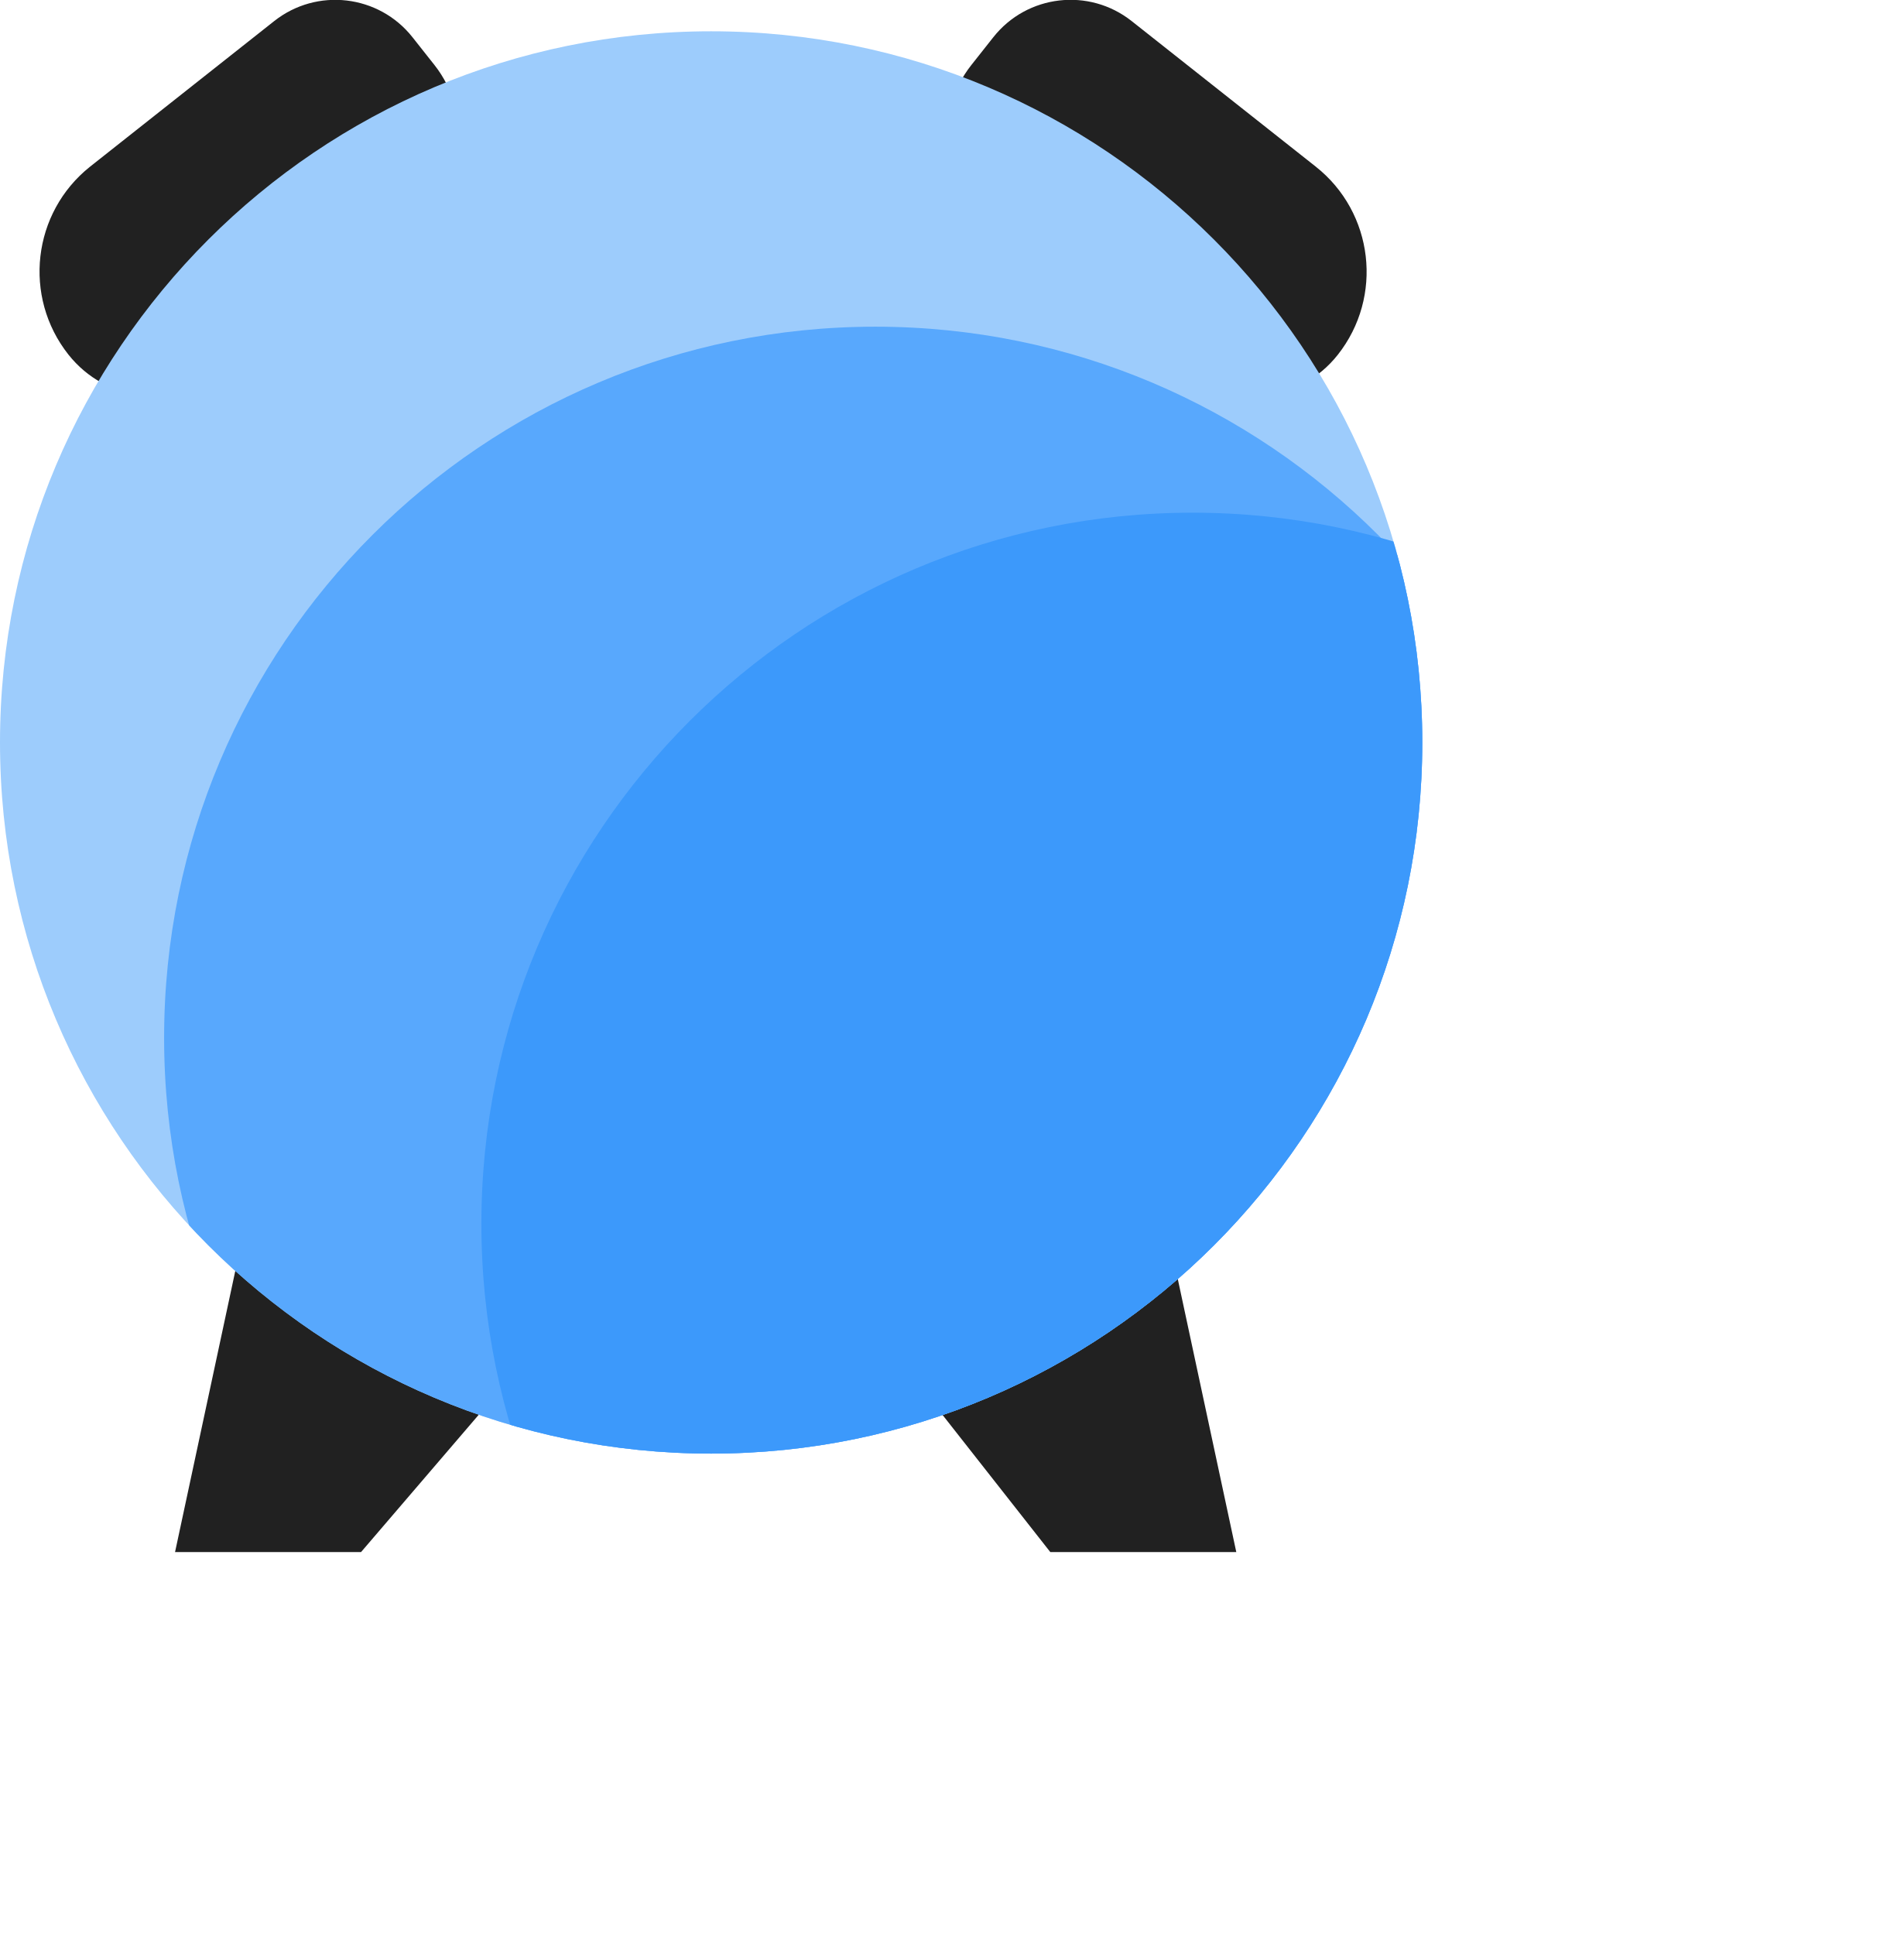
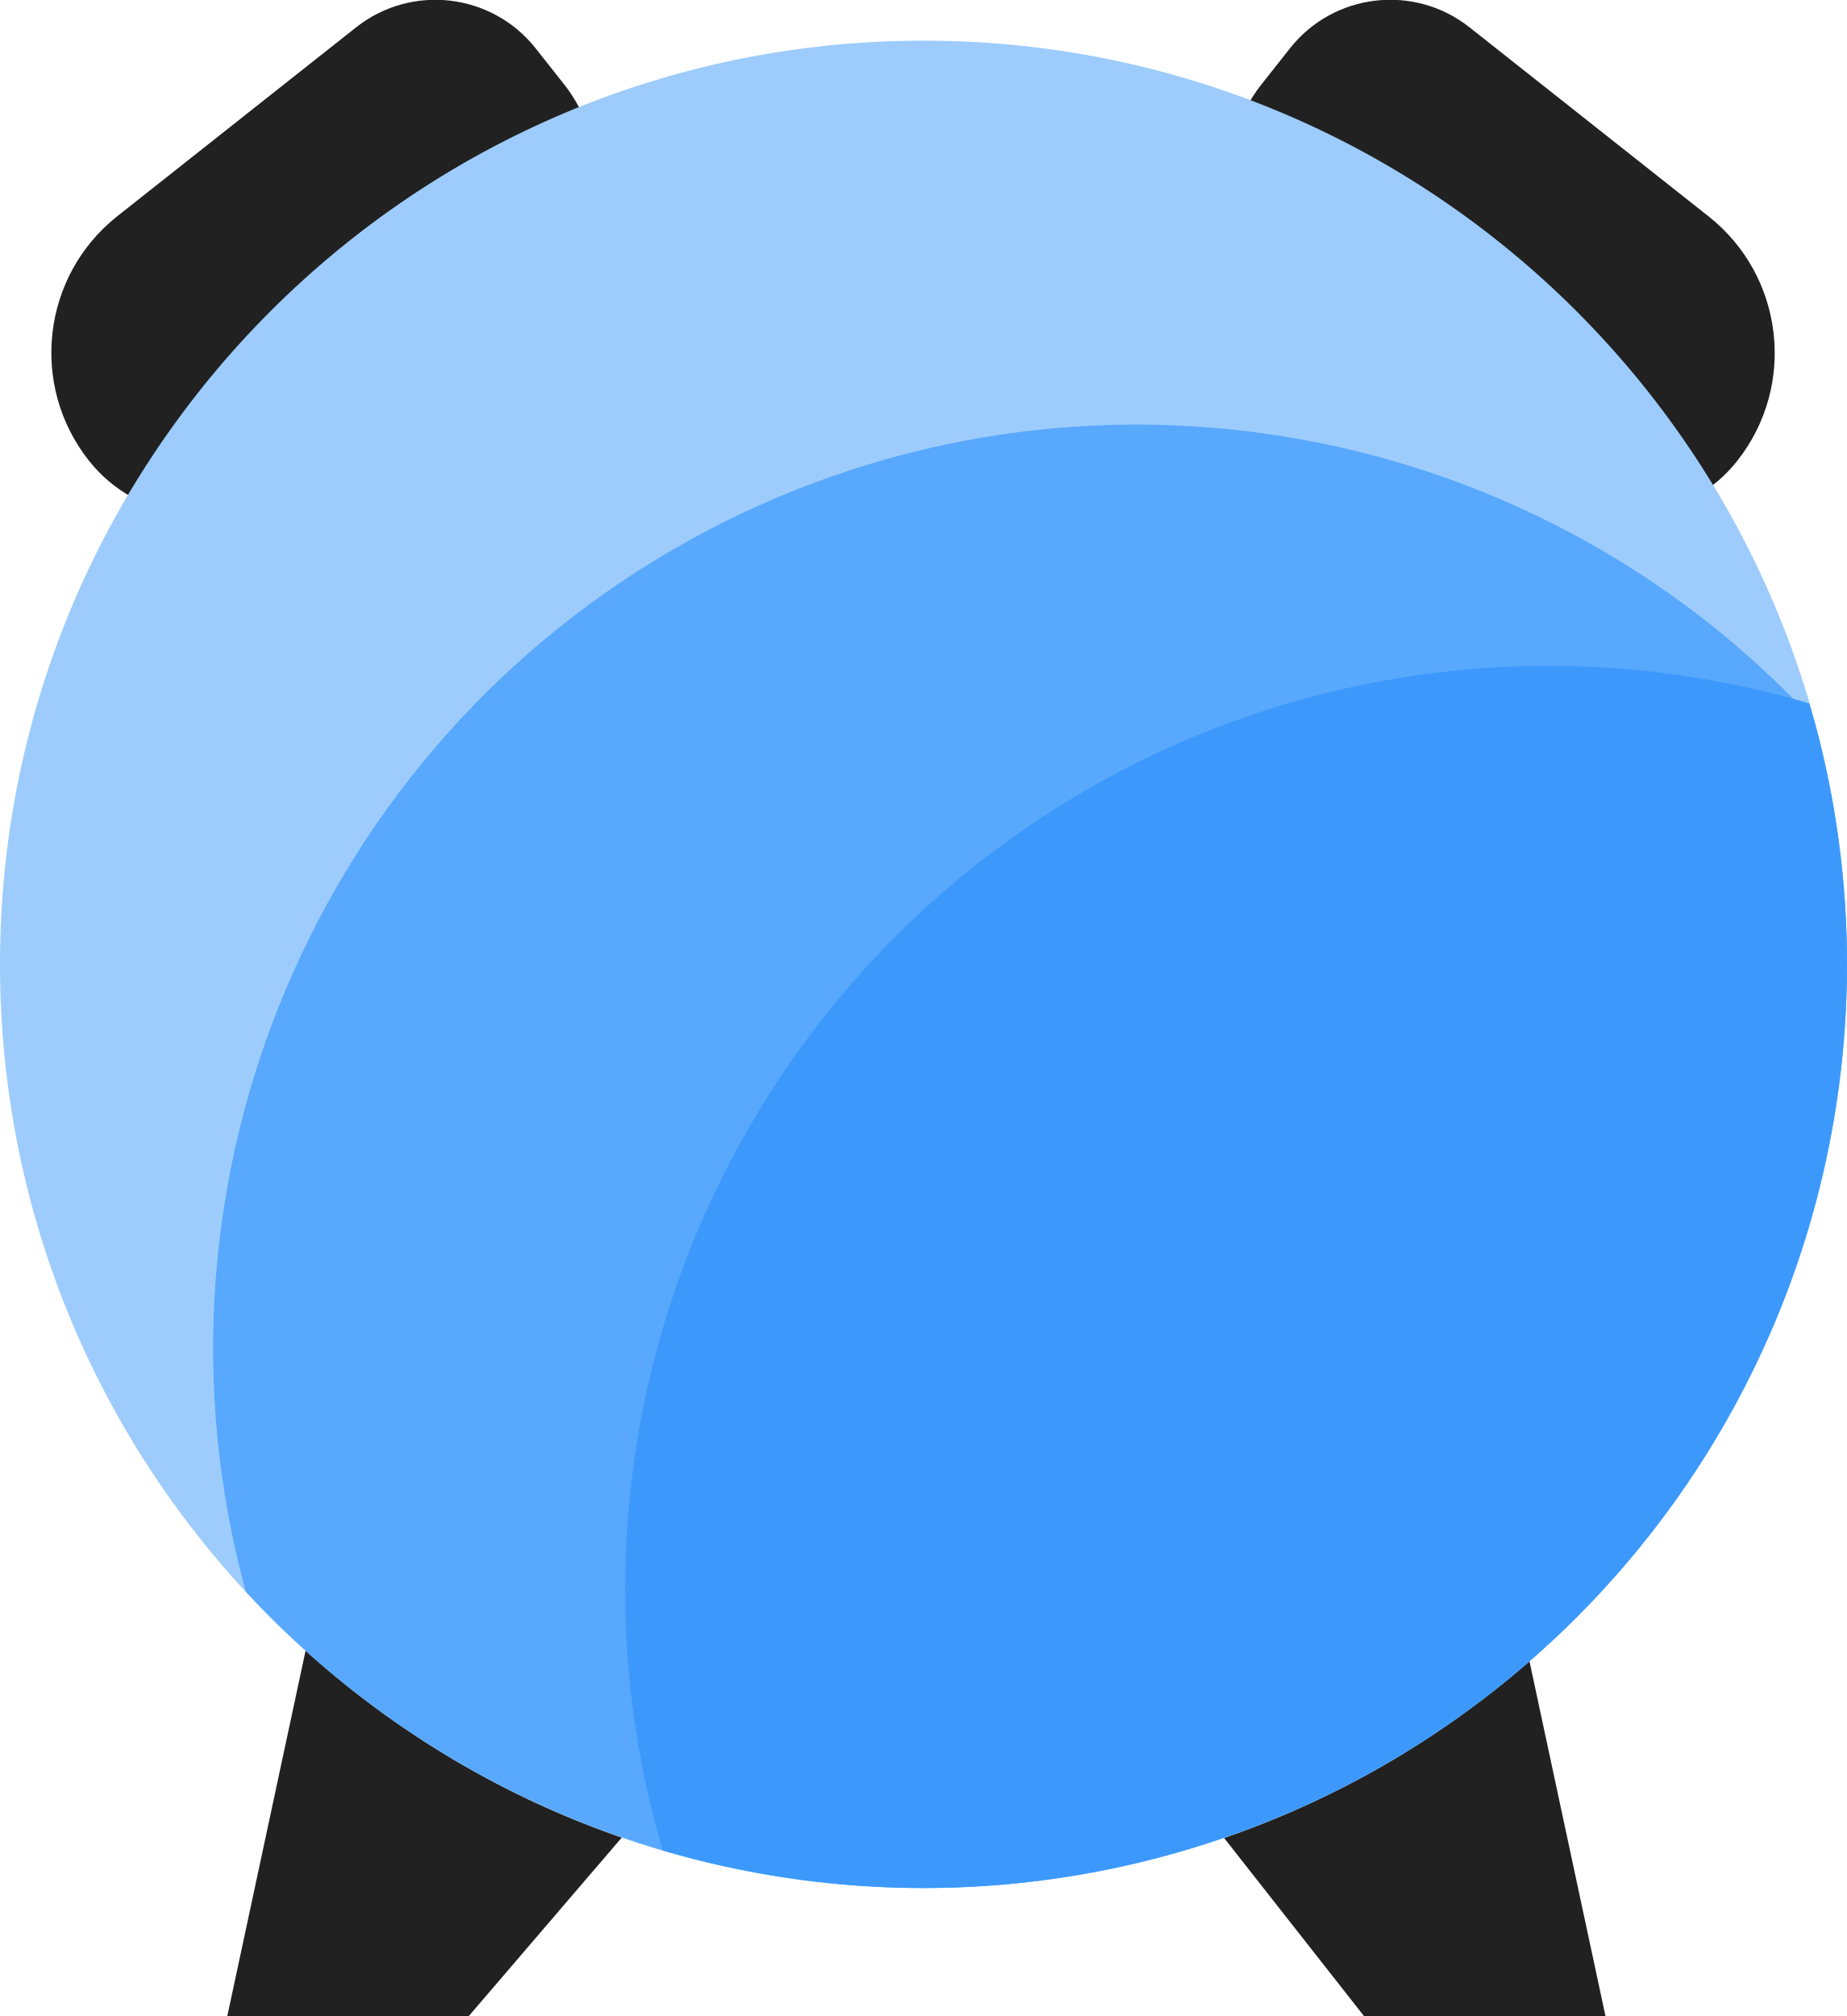
- <svg xmlns="http://www.w3.org/2000/svg" viewBox="0 0 174 176.86">
+ <svg xmlns="http://www.w3.org/2000/svg" viewBox="0 0 130 141.86">
  <defs>
-     <style>.cls-1{fill:none;}.cls-2{fill:#212121;}.cls-3{fill:#9dccfc;}.cls-4{clip-path:url(#clip-path);}.cls-5{fill:#58a8fd;}.cls-6{fill:#3c99fb;}</style>
-     <clipPath id="clip-path">
-       <circle class="cls-1" cx="65" cy="67.86" r="65" />
-     </clipPath>
+     <style>.cls-1{fill:#212121;}.cls-2{fill:#9dccfc;}.cls-3{fill:#58a8fd;}.cls-4{fill:#3c99fb;}</style>
  </defs>
  <g id="Layer_2" data-name="Layer 2">
    <g id="Layer_1-2" data-name="Layer 1">
-       <path class="cls-2" d="M94.95,7.18H117.4A10.13,10.13,0,0,1,127.52,17.3v3.25a9,9,0,0,1-9,9H97.07A12.25,12.25,0,0,1,84.82,17.3v0A10.13,10.13,0,0,1,94.95,7.18Z" transform="translate(178.08 98.61) rotate(-141.67)" />
-       <path class="cls-2" d="M22,113.86l-6,28H33l12-14Z" />
-       <path class="cls-2" d="M13.21,7.18H34.66a9,9,0,0,1,9,9v3.25A10.13,10.13,0,0,1,33.54,29.55H11.09A10.13,10.13,0,0,1,1,19.43v0A12.25,12.25,0,0,1,13.21,7.18Z" transform="translate(-6.58 17.79) rotate(-38.33)" />
-       <path class="cls-2" d="M107,113.86l6,28H96q-5.5-7-11-14Z" />
-       <circle class="cls-3" cx="65" cy="67.86" r="65" />
-       <g class="cls-4">
-         <circle class="cls-5" cx="80" cy="94.86" r="65" />
-       </g>
-       <g class="cls-4">
-         <circle class="cls-6" cx="109" cy="111.86" r="65" />
-       </g>
+       <path class="cls-1" d="M94.95,7.18H117.4A10.13,10.13,0,0,1,127.52,17.3v3.25a9,9,0,0,1-9,9H97.07A12.25,12.25,0,0,1,84.82,17.3v0A10.13,10.13,0,0,1,94.95,7.18Z" transform="translate(178.08 98.61) rotate(-141.67)" />
+       <path class="cls-1" d="M22,113.86l-6,28H33l12-14Z" />
+       <path class="cls-1" d="M13.21,7.18H34.66a9,9,0,0,1,9,9v3.25A10.13,10.13,0,0,1,33.54,29.55H11.09A10.13,10.13,0,0,1,1,19.43v0A12.25,12.25,0,0,1,13.21,7.18Z" transform="translate(-6.58 17.79) rotate(-38.33)" />
+       <path class="cls-1" d="M107,113.86l6,28H96q-5.5-7-11-14Z" />
+       <circle class="cls-2" cx="65" cy="67.86" r="65" />
+       <path class="cls-3" d="M130,67.86a65,65,0,0,0-2.3-17.14A65,65,0,0,0,17.3,112,65,65,0,0,0,130,67.86Z" />
+       <path class="cls-4" d="M44,111.86a64.66,64.66,0,0,0,2.65,18.35,65,65,0,0,0,80.7-80.71A65,65,0,0,0,44,111.86Z" />
    </g>
  </g>
</svg>
